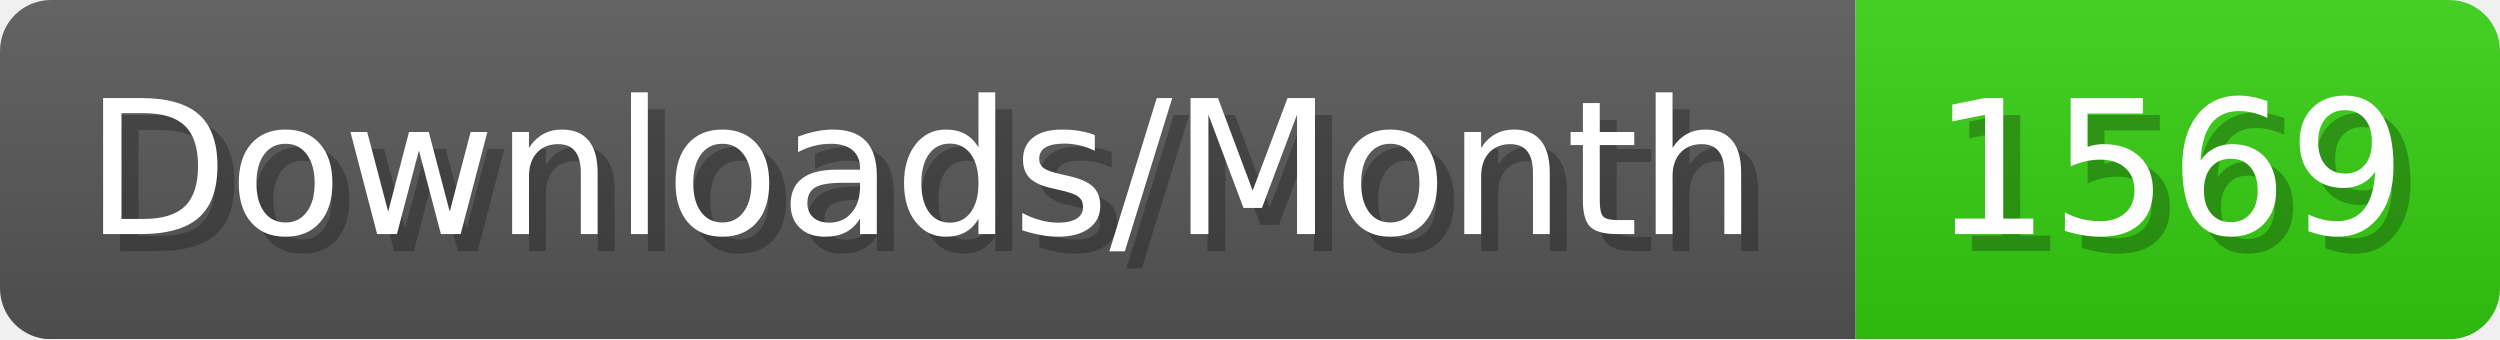
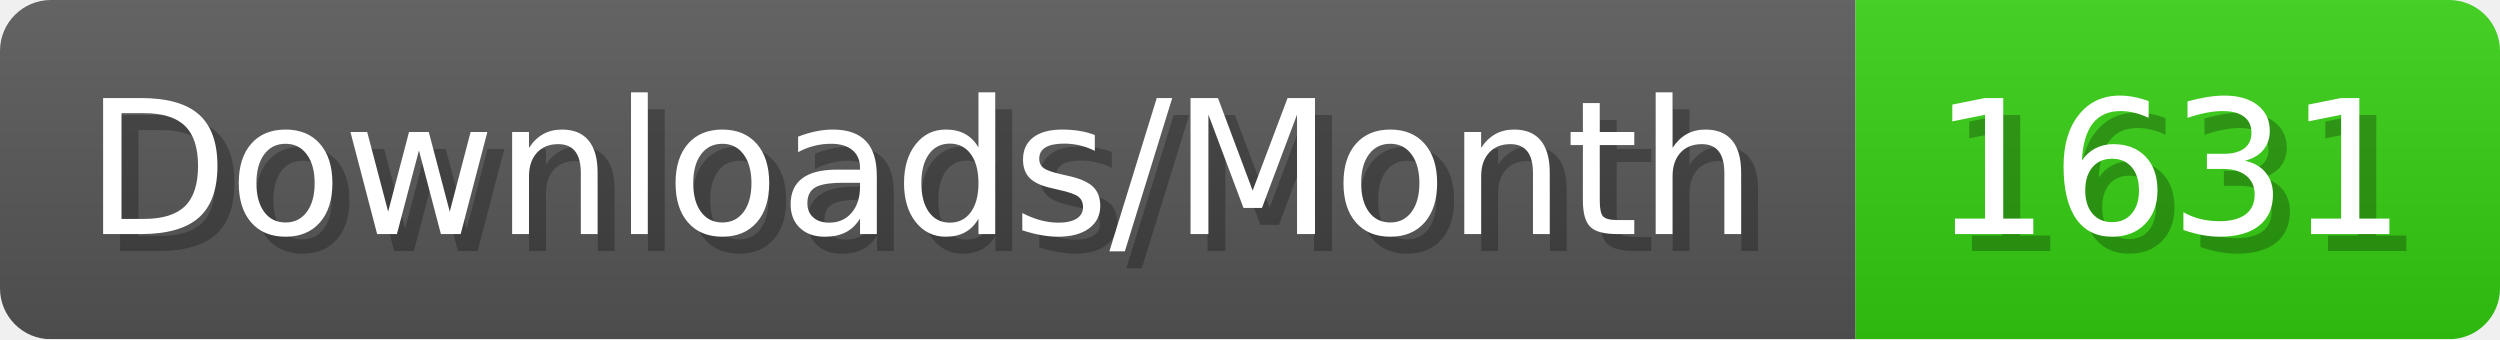
- <svg xmlns="http://www.w3.org/2000/svg" width="147.4" height="20" viewBox="0 0 1474 200" role="img" aria-label="Downloads/Month: 1569">
+ <svg xmlns="http://www.w3.org/2000/svg" width="147.4" height="20" viewBox="0 0 1474 200" role="img" aria-label="Downloads/Month: 1631">
  <linearGradient id="YlXUI" x2="0" y2="100%">
    <stop offset="0" stop-opacity=".1" stop-color="#EEE" />
    <stop offset="1" stop-opacity=".1" />
  </linearGradient>
  <mask id="JHhop">
    <rect width="1474" height="200" rx="30" fill="#FFF" />
  </mask>
  <g mask="url(#JHhop)">
    <rect width="1094" height="200" fill="#555" />
    <rect width="380" height="200" fill="#3C1" x="1094" />
    <rect width="1474" height="200" fill="url(#YlXUI)" />
  </g>
  <g aria-hidden="true" fill="#fff" text-anchor="start" font-family="Verdana,DejaVu Sans,sans-serif" font-size="110">
    <text x="60" y="148" textLength="994" fill="#000" opacity="0.25">Downloads/Month</text>
    <text x="50" y="138" textLength="994">Downloads/Month</text>
-     <text x="1149" y="148" textLength="280" fill="#000" opacity="0.25">1569</text>
-     <text x="1139" y="138" textLength="280">1569</text>
+     <text x="1149" y="148" textLength="280" fill="#000" opacity="0.25">1631</text>
+     <text x="1139" y="138" textLength="280">1631</text>
  </g>
</svg>
